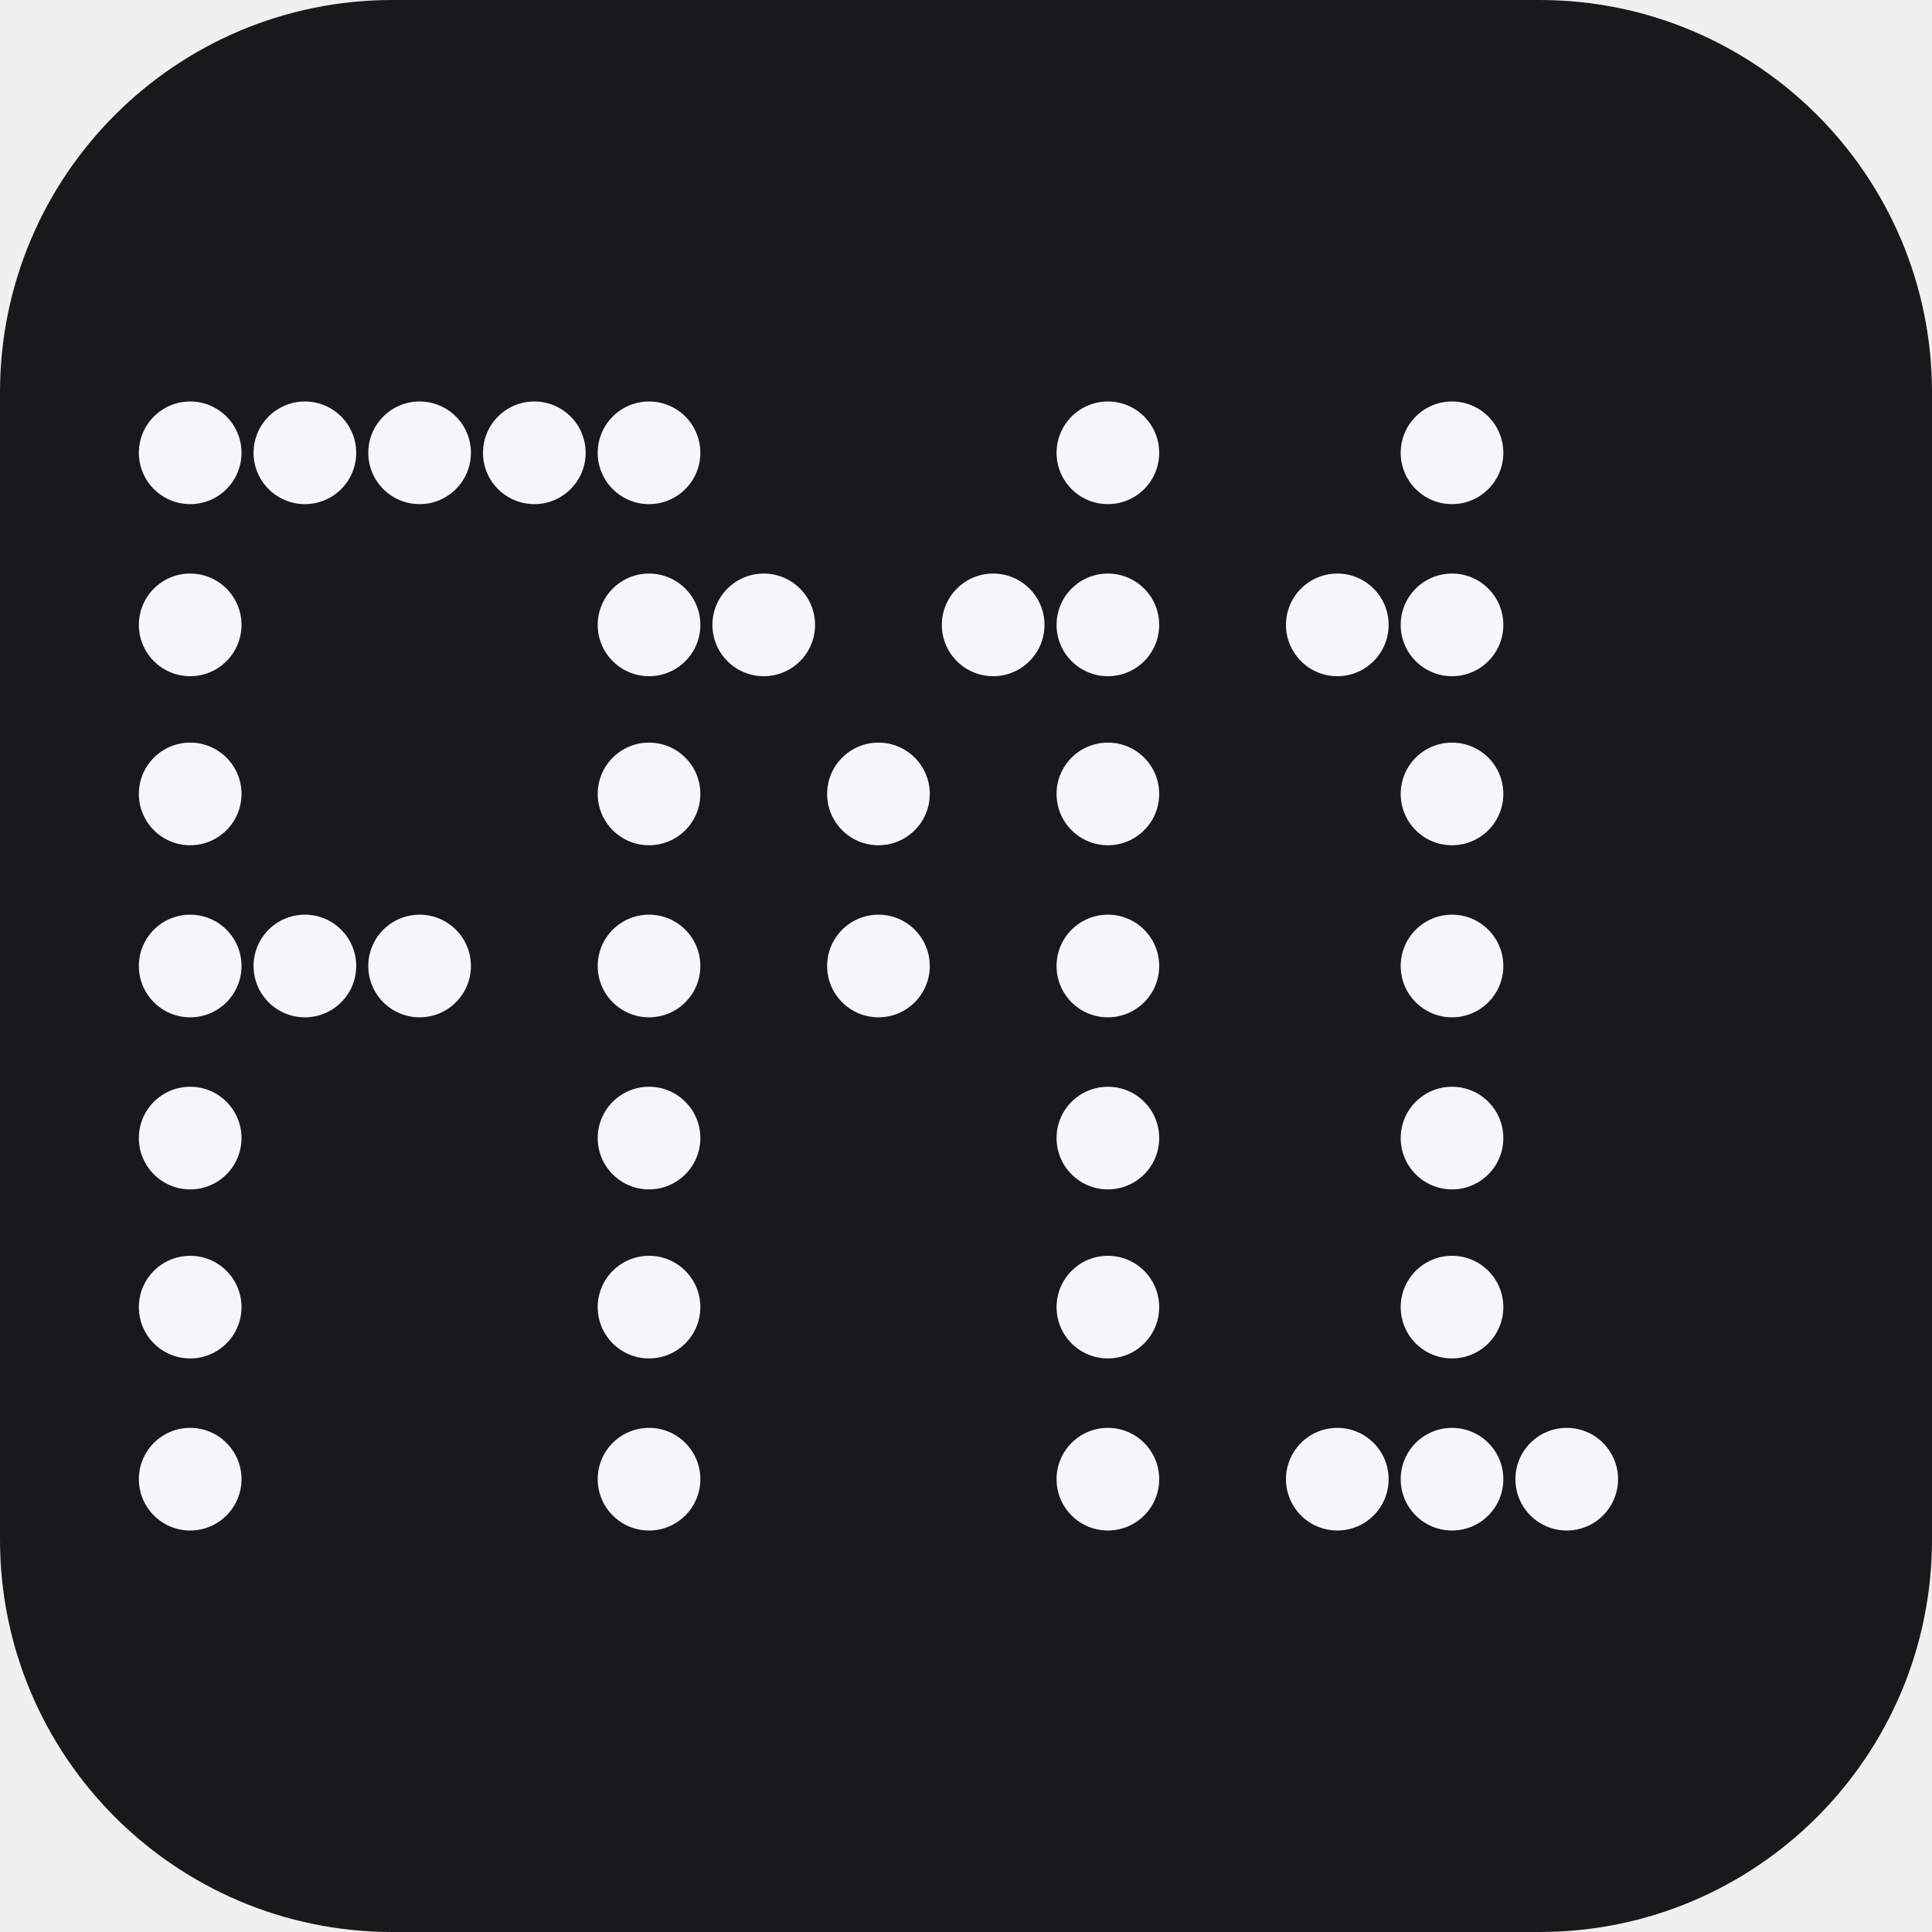
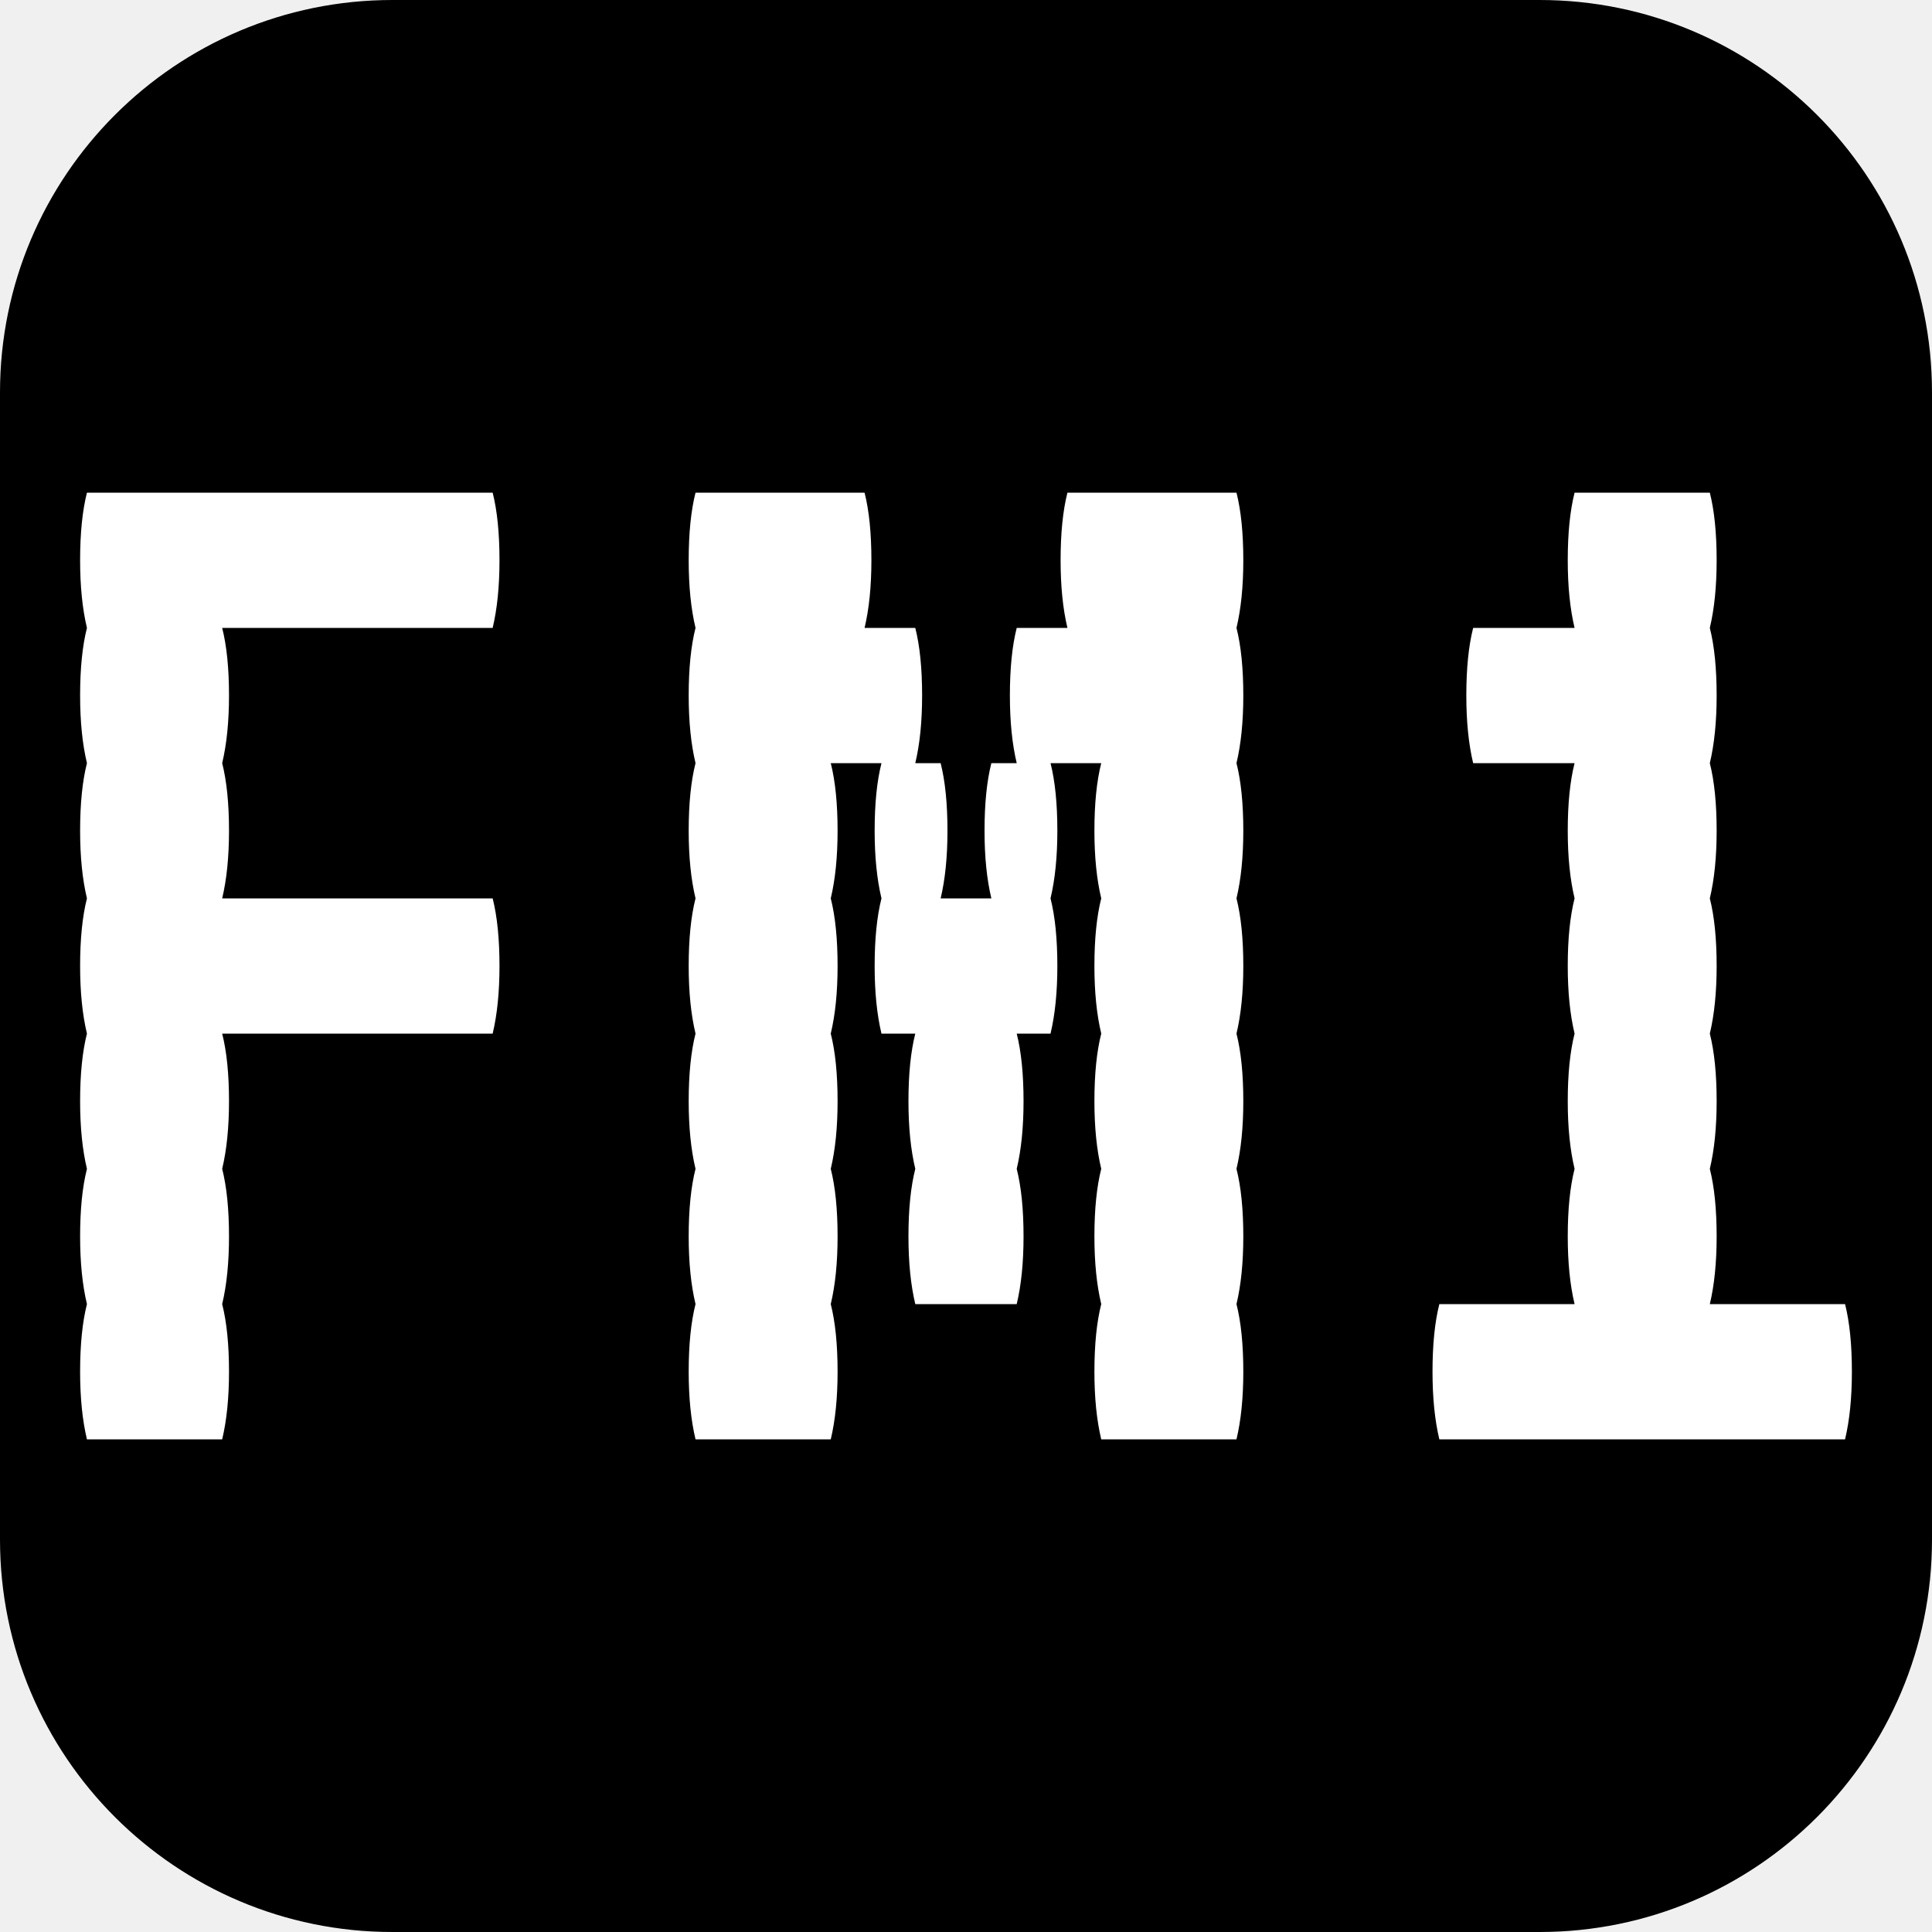
<svg xmlns="http://www.w3.org/2000/svg" viewBox="0 0 64 64" role="img" aria-label="FM1">
-   <rect width="64" height="64" rx="13" fill="#18191b" />
-   <g fill="#f4f7f7">
-     <circle cx="6.3" cy="15" r="1.7" />
-     <circle cx="10.1" cy="15" r="1.7" />
-     <circle cx="13.9" cy="15" r="1.7" />
-     <circle cx="17.7" cy="15" r="1.7" />
-     <circle cx="6.3" cy="20.7" r="1.7" />
-     <circle cx="6.3" cy="26.3" r="1.7" />
-     <circle cx="6.3" cy="32" r="1.7" />
-     <circle cx="10.1" cy="32" r="1.7" />
-     <circle cx="13.9" cy="32" r="1.7" />
-     <circle cx="6.3" cy="37.7" r="1.7" />
-     <circle cx="6.3" cy="43.3" r="1.7" />
-     <circle cx="6.3" cy="49" r="1.7" />
-     <circle cx="21.5" cy="15" r="1.7" />
-     <circle cx="36.7" cy="15" r="1.7" />
-     <circle cx="21.5" cy="20.7" r="1.7" />
-     <circle cx="25.3" cy="20.7" r="1.7" />
-     <circle cx="32.9" cy="20.7" r="1.7" />
-     <circle cx="36.7" cy="20.7" r="1.7" />
-     <circle cx="21.5" cy="26.3" r="1.7" />
-     <circle cx="29.1" cy="26.3" r="1.7" />
-     <circle cx="36.7" cy="26.3" r="1.7" />
-     <circle cx="21.5" cy="32" r="1.7" />
-     <circle cx="29.1" cy="32" r="1.7" />
-     <circle cx="36.7" cy="32" r="1.7" />
-     <circle cx="21.5" cy="37.7" r="1.7" />
-     <circle cx="36.7" cy="37.7" r="1.7" />
-     <circle cx="21.5" cy="43.3" r="1.7" />
-     <circle cx="36.7" cy="43.3" r="1.7" />
-     <circle cx="21.5" cy="49" r="1.7" />
-     <circle cx="36.7" cy="49" r="1.7" />
-     <circle cx="48.1" cy="15" r="1.7" />
-     <circle cx="44.3" cy="20.7" r="1.7" />
-     <circle cx="48.1" cy="20.7" r="1.7" />
-     <circle cx="48.1" cy="26.3" r="1.7" />
-     <circle cx="48.1" cy="32" r="1.7" />
-     <circle cx="48.1" cy="37.7" r="1.7" />
-     <circle cx="48.1" cy="43.3" r="1.7" />
-     <circle cx="44.3" cy="49" r="1.7" />
-     <circle cx="48.1" cy="49" r="1.7" />
-     <circle cx="51.9" cy="49" r="1.7" />
-   </g>
+   <rect width="64" height="64" rx="13" fill="#000" />
+   <path fill="#fff" transform="translate(32 32) scale(1.076923) translate(-32 -32)" d="M17.44 29.92Q17.65 30.75 17.65 32Q17.65 33.20 17.44 34.08L9.12 34.08Q9.33 34.91 9.33 36.16Q9.33 37.36 9.12 38.24Q9.33 39.07 9.33 40.32Q9.33 41.52 9.12 42.40Q9.33 43.23 9.33 44.48Q9.33 45.68 9.12 46.56L4.96 46.56Q4.75 45.68 4.75 44.48Q4.75 43.23 4.96 42.40Q4.75 41.52 4.75 40.32Q4.75 39.07 4.96 38.24Q4.75 37.36 4.75 36.16Q4.75 34.91 4.96 34.08Q4.75 33.20 4.75 32Q4.75 30.75 4.96 29.92Q4.75 29.04 4.75 27.84Q4.75 26.59 4.96 25.76Q4.75 24.88 4.75 23.68Q4.75 22.43 4.96 21.60Q4.75 20.72 4.75 19.52Q4.75 18.27 4.96 17.44L17.44 17.44Q17.65 18.27 17.65 19.52Q17.65 20.72 17.44 21.60L9.12 21.60Q9.33 22.43 9.33 23.68Q9.33 24.88 9.12 25.76Q9.33 26.59 9.33 27.84Q9.33 29.04 9.12 29.92L17.44 29.92M40.32 21.60Q40.53 22.43 40.53 23.68Q40.53 24.88 40.32 25.76Q40.53 26.59 40.53 27.84Q40.53 29.04 40.32 29.92Q40.53 30.75 40.53 32Q40.53 33.20 40.32 34.08Q40.53 34.91 40.53 36.16Q40.53 37.36 40.32 38.24Q40.53 39.07 40.53 40.32Q40.53 41.52 40.32 42.40Q40.53 43.23 40.53 44.48Q40.53 45.68 40.32 46.56L36.16 46.56Q35.95 45.68 35.95 44.48Q35.95 43.23 36.16 42.40Q35.95 41.52 35.95 40.32Q35.95 39.07 36.16 38.24Q35.95 37.36 35.95 36.16Q35.95 34.91 36.16 34.08Q35.95 33.20 35.95 32Q35.95 30.75 36.16 29.92Q35.95 29.04 35.95 27.84Q35.95 26.59 36.16 25.76L34.60 25.76Q34.81 26.59 34.81 27.84Q34.81 29.04 34.60 29.92Q34.81 30.75 34.81 32Q34.81 33.20 34.60 34.08L33.56 34.08Q33.77 34.91 33.77 36.16Q33.77 37.36 33.56 38.24Q33.77 39.07 33.77 40.32Q33.77 41.52 33.56 42.40L30.44 42.40Q30.23 41.52 30.23 40.32Q30.23 39.07 30.44 38.24Q30.23 37.36 30.23 36.16Q30.23 34.91 30.44 34.08L29.40 34.08Q29.19 33.20 29.19 32Q29.19 30.75 29.40 29.92Q29.19 29.04 29.19 27.84Q29.19 26.59 29.40 25.76L27.84 25.76Q28.05 26.59 28.05 27.84Q28.05 29.04 27.84 29.92Q28.05 30.75 28.05 32Q28.05 33.20 27.84 34.08Q28.05 34.91 28.05 36.16Q28.05 37.36 27.84 38.24Q28.05 39.07 28.05 40.32Q28.05 41.52 27.84 42.40Q28.05 43.23 28.05 44.48Q28.05 45.68 27.84 46.56L23.68 46.56Q23.47 45.68 23.47 44.48Q23.47 43.23 23.68 42.40Q23.47 41.52 23.47 40.32Q23.47 39.07 23.68 38.24Q23.47 37.36 23.47 36.16Q23.47 34.91 23.68 34.08Q23.47 33.20 23.47 32Q23.47 30.75 23.68 29.92Q23.47 29.04 23.47 27.84Q23.47 26.59 23.68 25.76Q23.47 24.88 23.47 23.68Q23.47 22.43 23.68 21.60Q23.47 20.72 23.47 19.52Q23.47 18.27 23.68 17.44L28.88 17.44Q29.09 18.27 29.09 19.52Q29.09 20.72 28.88 21.60L30.44 21.60Q30.65 22.43 30.65 23.68Q30.65 24.88 30.44 25.76L31.22 25.76Q31.43 26.59 31.43 27.84Q31.43 29.04 31.22 29.92L32.78 29.92Q32.57 29.04 32.57 27.84Q32.57 26.59 32.78 25.76L33.56 25.76Q33.35 24.88 33.35 23.68Q33.35 22.43 33.56 21.60L35.12 21.60Q34.91 20.72 34.91 19.52Q34.91 18.27 35.12 17.44L40.32 17.44Q40.53 18.27 40.53 19.52Q40.53 20.72 40.32 21.60M59.04 42.40Q59.25 43.23 59.25 44.48Q59.25 45.68 59.04 46.56L46.56 46.56Q46.35 45.68 46.35 44.48Q46.35 43.23 46.56 42.40L50.72 42.40Q50.51 41.52 50.51 40.32Q50.51 39.07 50.72 38.24Q50.51 37.36 50.51 36.16Q50.51 34.91 50.72 34.08Q50.51 33.20 50.51 32Q50.51 30.75 50.72 29.92Q50.51 29.04 50.51 27.84Q50.51 26.59 50.72 25.76L47.60 25.76Q47.39 24.88 47.39 23.68Q47.39 22.43 47.60 21.60L50.72 21.60Q50.51 20.72 50.51 19.52Q50.51 18.27 50.72 17.44L54.88 17.44Q55.09 18.27 55.09 19.52Q55.09 20.72 54.88 21.60Q55.09 22.43 55.09 23.68Q55.09 24.88 54.88 25.76Q55.09 26.59 55.09 27.84Q55.09 29.04 54.88 29.92Q55.09 30.75 55.09 32Q55.09 33.20 54.88 34.08Q55.09 34.91 55.09 36.16Q55.09 37.36 54.88 38.24Q55.09 39.07 55.09 40.32Q55.09 41.52 54.88 42.40" />
</svg>
